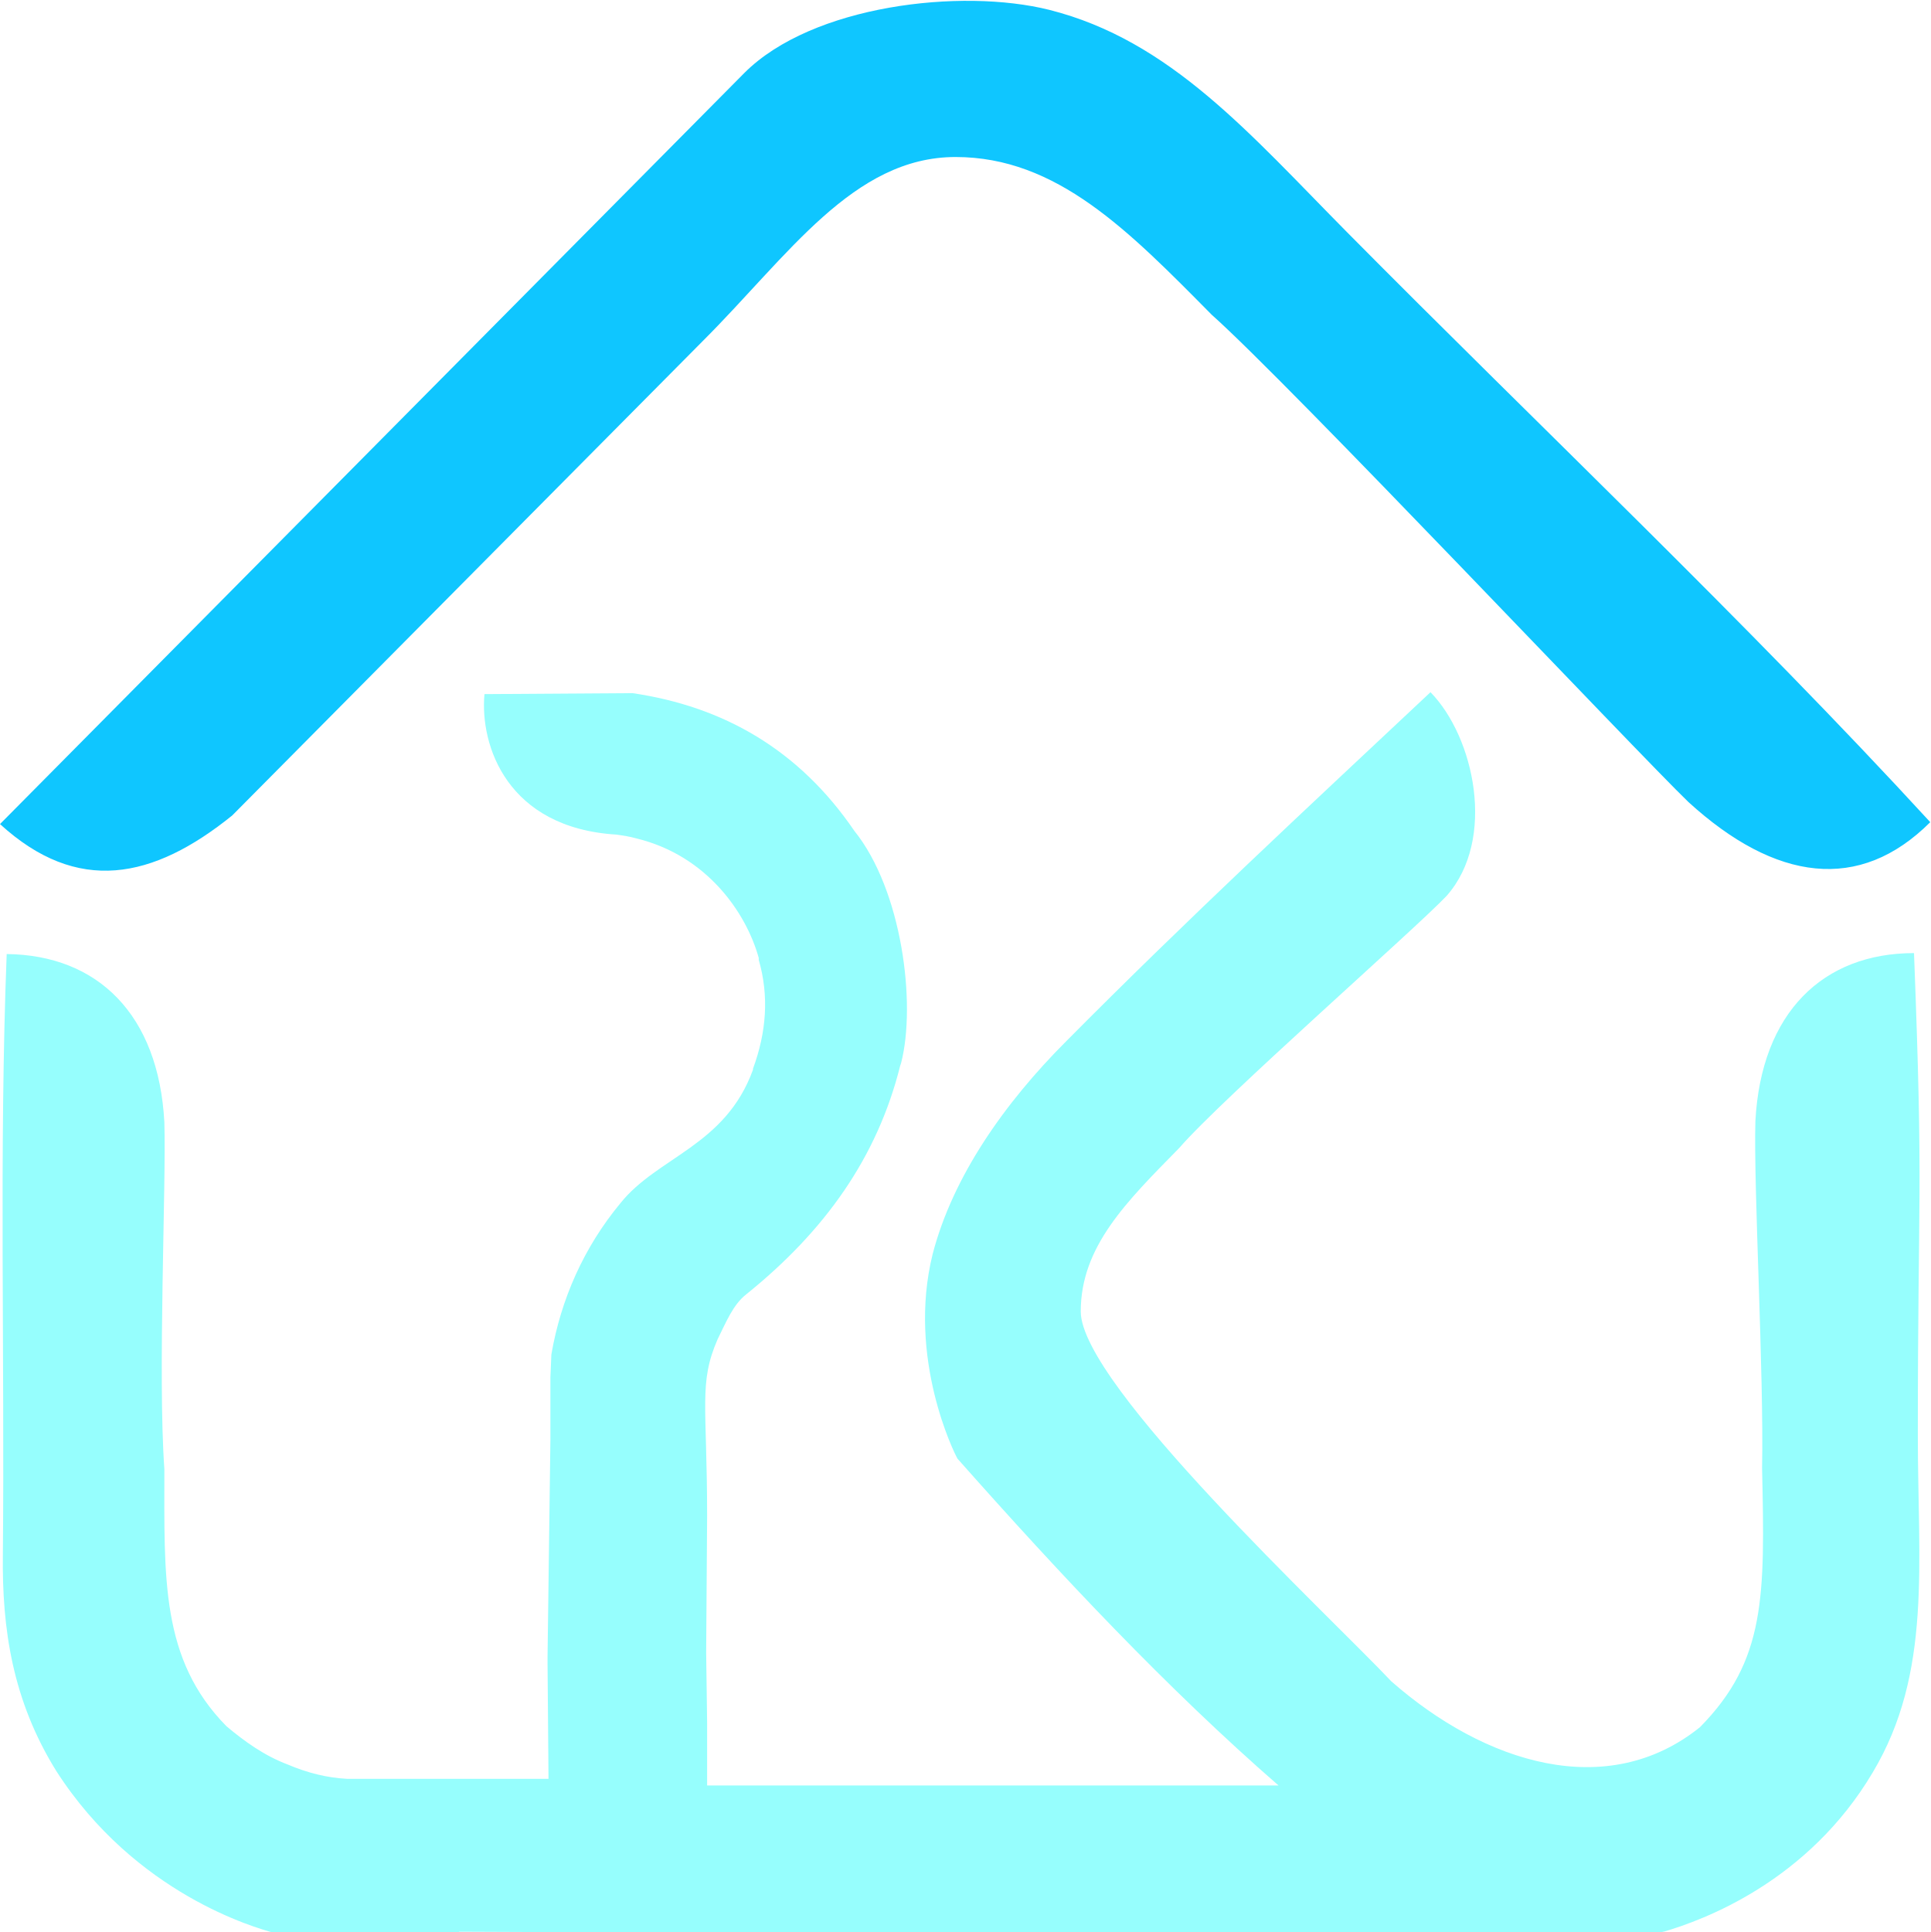
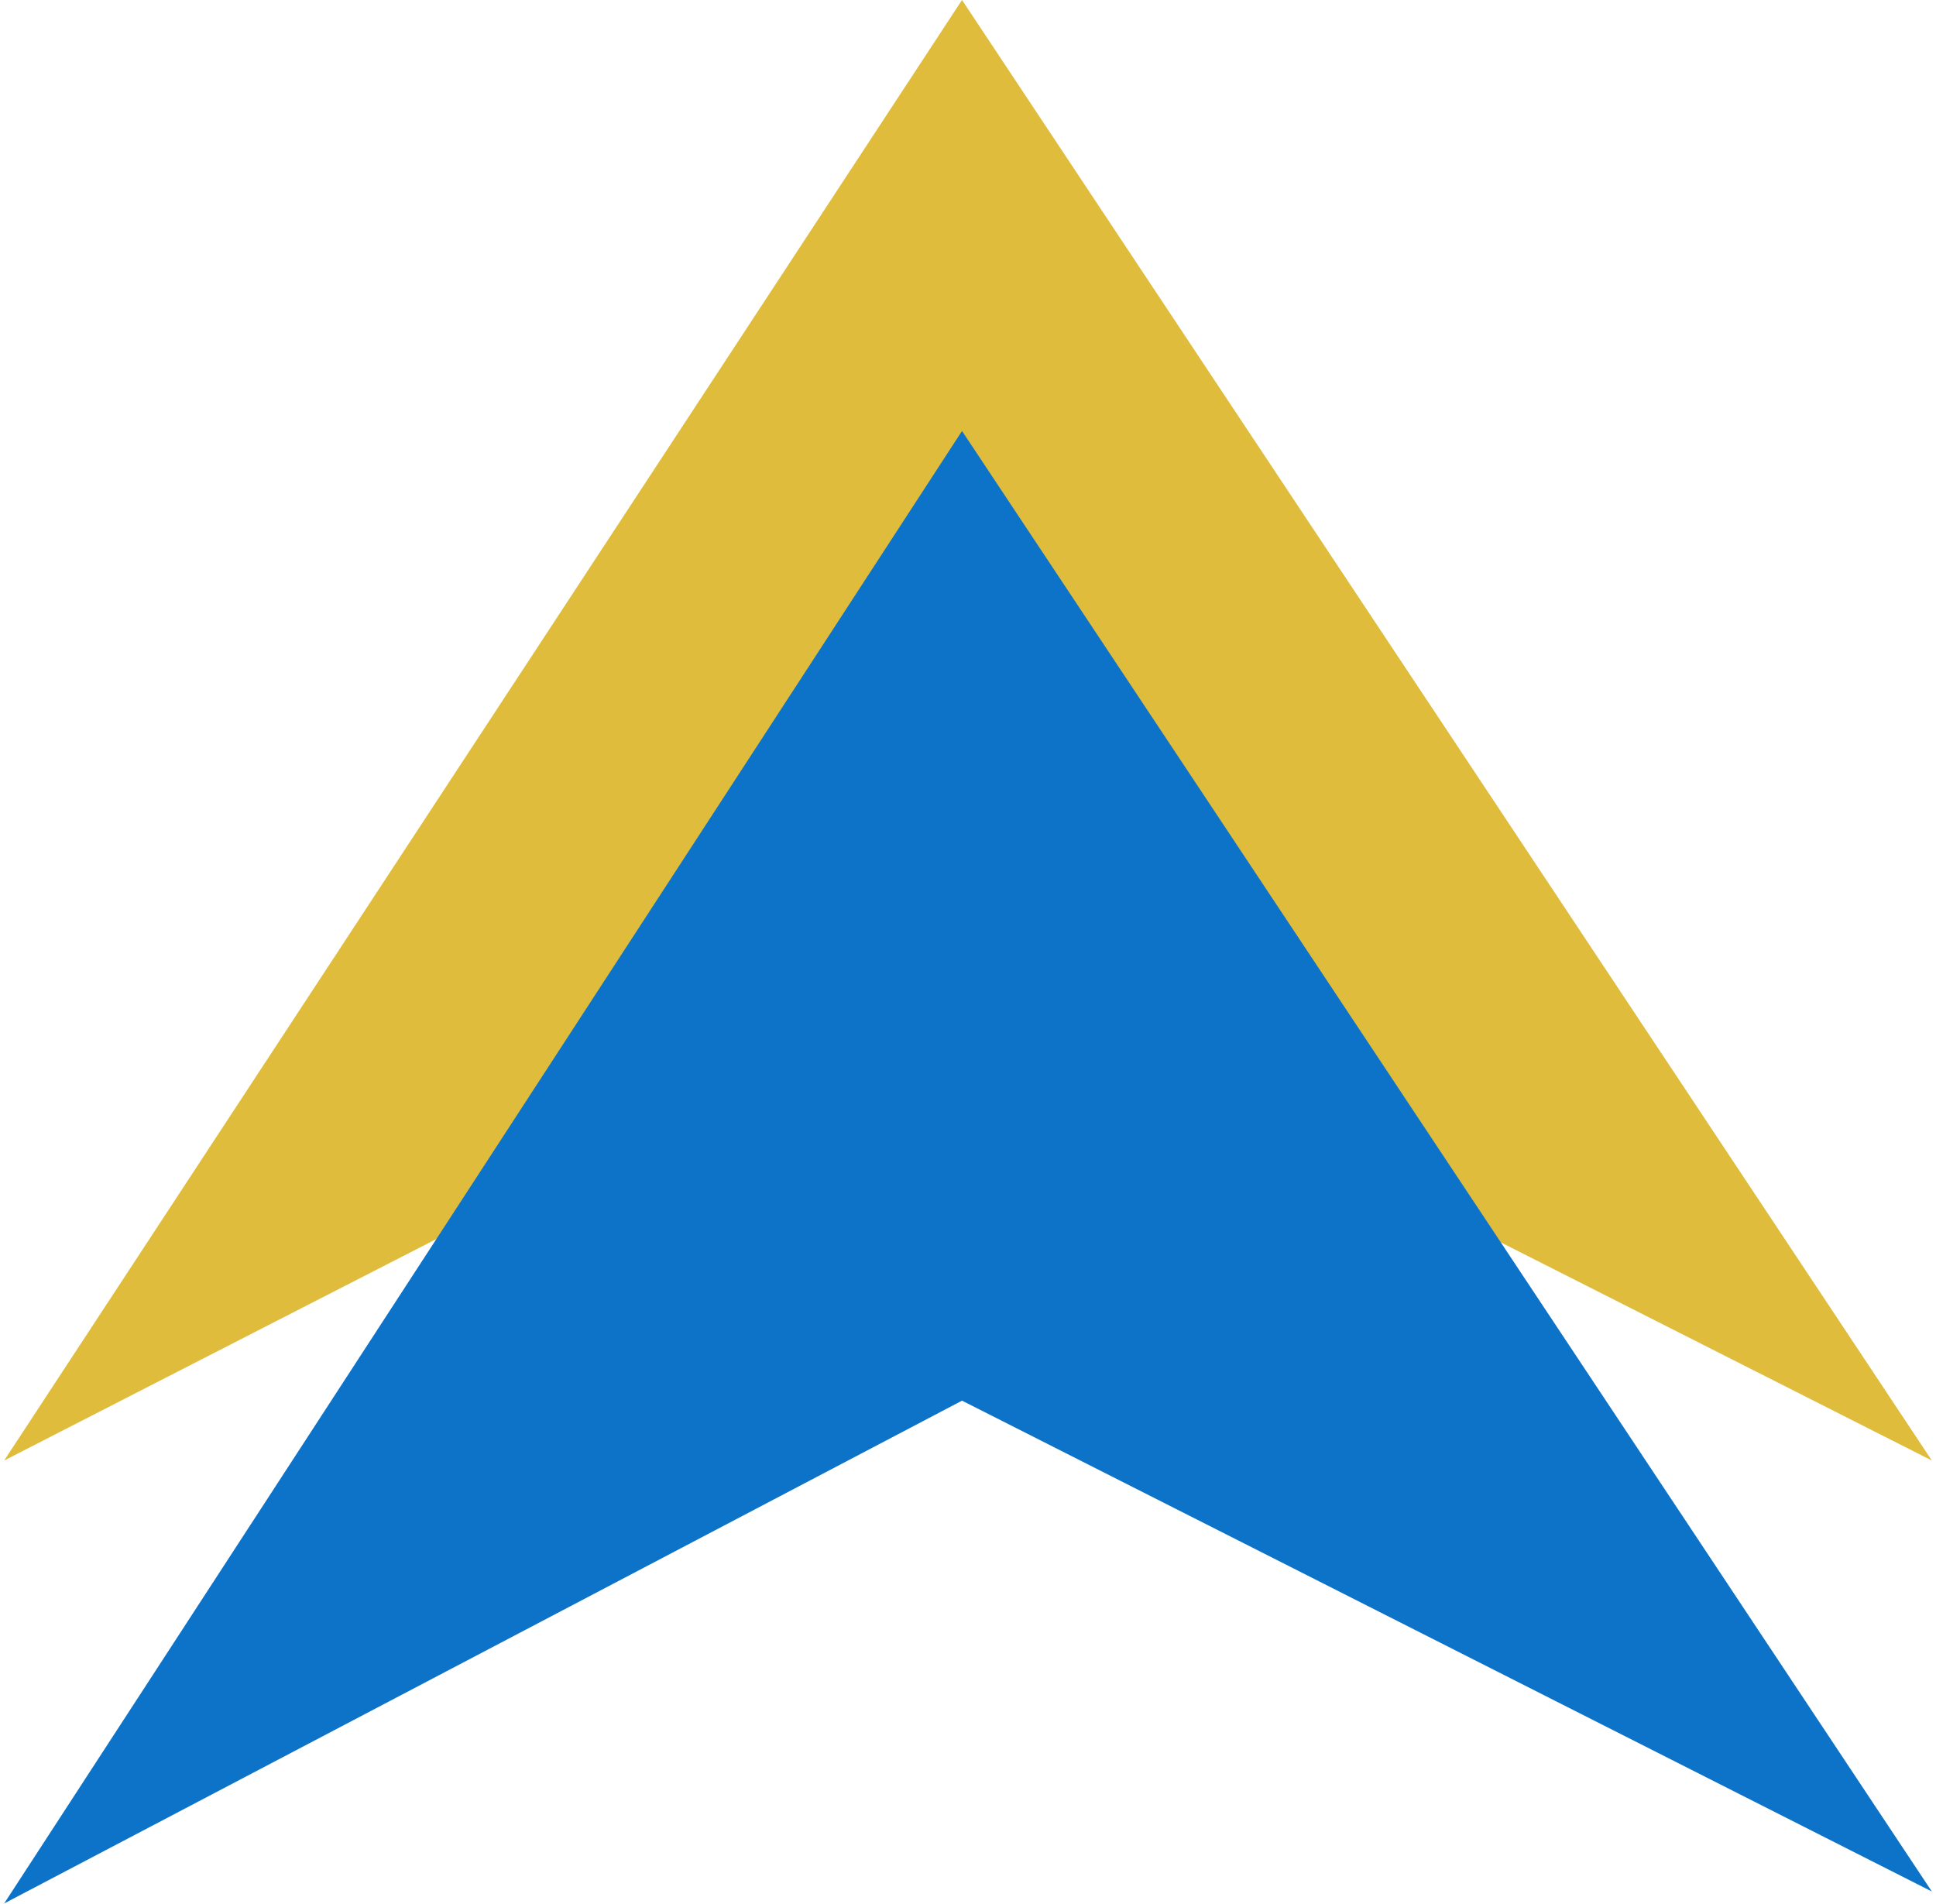
- <svg xmlns="http://www.w3.org/2000/svg" xml:space="preserve" width="3.807mm" height="3.81mm" version="1.1" style="shape-rendering:geometricPrecision; text-rendering:geometricPrecision; image-rendering:optimizeQuality; fill-rule:evenodd; clip-rule:evenodd" viewBox="0 0 20.2 20.21">
+ <svg xmlns="http://www.w3.org/2000/svg" xml:space="preserve" width="12.108mm" height="11.906mm" version="1.1" style="shape-rendering:geometricPrecision; text-rendering:geometricPrecision; image-rendering:optimizeQuality; fill-rule:evenodd; clip-rule:evenodd" viewBox="0 0 161 159">
  <defs>
    <style type="text/css">
   
-     .fil0 {fill:#0FC6FF}
-     .fil1 {fill:#96FEFD}
+     .fil1 {fill:#0D73C8}
+     .fil0 {fill:#DFBC3C}
   
  </style>
  </defs>
  <g id="Layer_x0020_1">
-     <g id="_2685188679216">
-       <path class="fil0" d="M7.35 3.57l-4.92 4.96c-0.83,0.67 -1.62,0.83 -2.43,0.09l7.79 -7.86c0.71,-0.71 2.27,-0.89 3.19,-0.66 1.27,0.32 2.1,1.3 3.12,2.33 2,2.02 4.19,4.09 6.1,6.17 -0.74,0.74 -1.62,0.62 -2.53,-0.21 -0.53,-0.51 -4.18,-4.38 -4.99,-5.1 -0.87,-0.88 -1.62,-1.65 -2.68,-1.65 -1.07,-0 -1.75,1.03 -2.64,1.92z" />
-       <path class="fil1" d="M17.4 20.21c0,0 0.01,-0 0.01,-0 0.41,-0.12 1.51,-0.52 2.19,-1.67 0.62,-1.04 0.47,-2.18 0.47,-3.52 0,-2.61 0.06,-2.46 -0.04,-5.05 -0.95,0 -1.6,0.62 -1.66,1.76 -0.02,0.68 0.09,2.64 0.07,3.63 0.03,1.34 0.04,2.01 -0.65,2.71 -0.97,0.78 -2.25,0.38 -3.23,-0.48 -0.64,-0.68 -3.25,-3.1 -3.25,-3.87 0,-0.68 0.48,-1.15 1.03,-1.71 0.45,-0.52 2.48,-2.3 2.8,-2.64 0.52,-0.59 0.29,-1.66 -0.17,-2.13 -1.3,1.22 -2.54,2.37 -3.81,3.65 -0.65,0.65 -1.19,1.42 -1.4,2.23 -0.27,1.09 0.23,2.09 0.26,2.14 1.09,1.23 2.2,2.41 3.36,3.42l-5.98 0 -0 -0.63 0 -0.03 -0.01 -0.73 0.01 -1.43c-0,-1.16 -0.09,-1.39 0.11,-1.85 0,-0 -0,0 0,0 0.09,-0.18 0.16,-0.36 0.3,-0.47 0.82,-0.66 1.37,-1.43 1.61,-2.39 0,-0 0.01,-0.03 0.01,-0.03 0.16,-0.62 0.01,-1.81 -0.49,-2.43 -0.58,-0.85 -1.37,-1.3 -2.32,-1.44l-0.01 -0 -1.54 0.01c-0.05,0.54 0.24,1.4 1.38,1.47 0.07,0.01 0.14,0.02 0.21,0.04 0.74,0.18 1.15,0.78 1.28,1.25 0,0 0,0.01 0,0.02 0.11,0.38 0.08,0.76 -0.06,1.14 -0,0 -0,0 -0,0.01 -0.29,0.8 -1,0.91 -1.39,1.4 -0.38,0.46 -0.62,1 -0.72,1.58l-0.01 0.24 0 0.65 -0.03 2.27 -0 0.07 0.01 1.21 -2.05 0c-0.02,0 -0.04,-0 -0.06,-0 -0.2,-0.01 -0.41,-0.06 -0.62,-0.15 -0.24,-0.09 -0.45,-0.24 -0.64,-0.4 -0.69,-0.7 -0.65,-1.55 -0.65,-2.69 -0.07,-1 0.02,-2.96 0,-3.63 -0.06,-1.13 -0.7,-1.75 -1.65,-1.76 -0.08,2.06 -0.02,4.2 -0.04,6.28 -0.01,0.78 0.1,1.53 0.56,2.27 0.83,1.29 2.09,1.64 2.27,1.69 0.01,0 0.01,0 0.02,0l1.91 -0c0.01,-0 0.01,-0.01 0.02,-0.01l2.42 0.01 0 0 0.29 0 7.76 0c0,0 0,0 0,0l2.11 0z" />
+     <g id="_466497464">
+       <polygon class="fil0" points="80,81 0,122 80,0 161,122 " />
+       <polygon class="fil1" points="80,117 0,159 80,36 161,158 " />
    </g>
  </g>
</svg>
